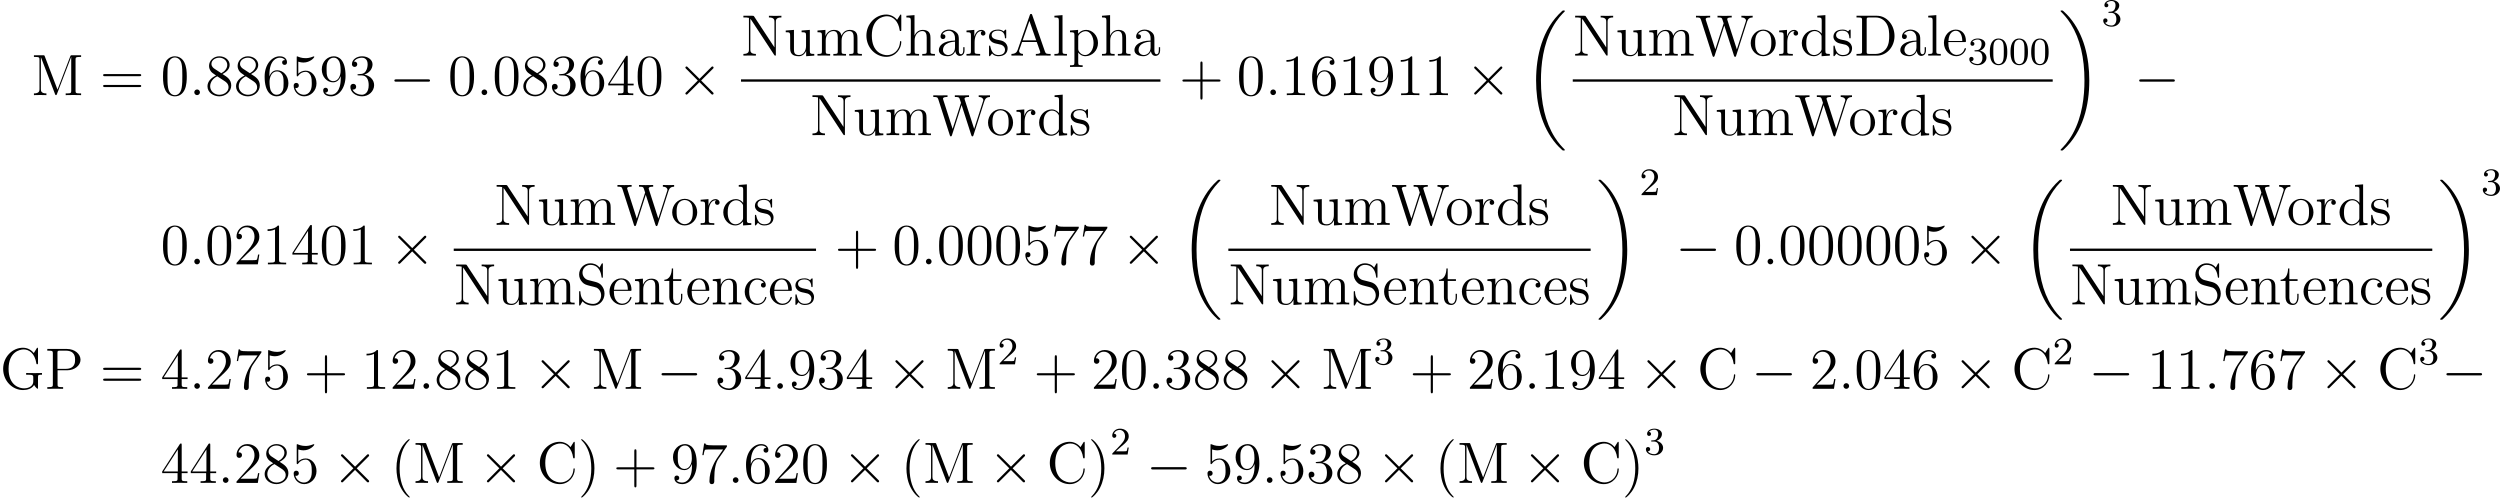
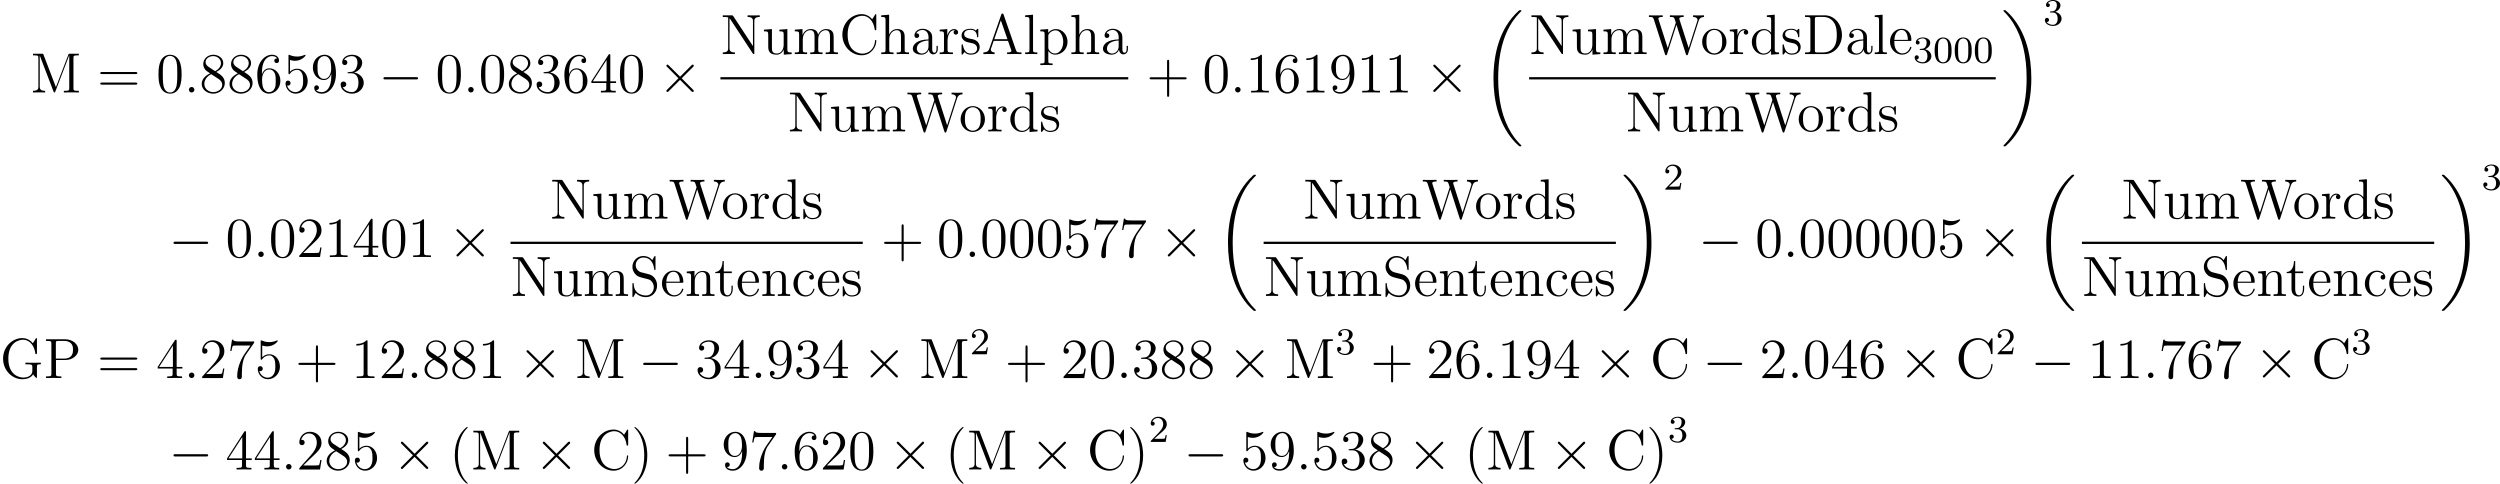
- <svg xmlns="http://www.w3.org/2000/svg" xmlns:xlink="http://www.w3.org/1999/xlink" version="1.1" width="578.566pt" height="115.148pt" viewBox="-.239 -.282 578.566 115.148">
+ <svg xmlns="http://www.w3.org/2000/svg" xmlns:xlink="http://www.w3.org/1999/xlink" version="1.1" width="595.077pt" height="115.148pt" viewBox="-.239 -.282 595.077 115.148">
  <defs>
    <path id="g3-48" d="M3.897-2.542C3.897-3.395 3.81-3.913 3.547-4.423C3.196-5.125 2.55-5.3 2.112-5.3C1.108-5.3 .741-4.551 .63-4.328C.343-3.746 .327-2.957 .327-2.542C.327-2.016 .351-1.211 .733-.574C1.1 .016 1.69 .167 2.112 .167C2.495 .167 3.18 .048 3.579-.741C3.873-1.315 3.897-2.024 3.897-2.542ZM2.112-.056C1.841-.056 1.291-.183 1.124-1.02C1.036-1.474 1.036-2.224 1.036-2.638C1.036-3.188 1.036-3.746 1.124-4.184C1.291-4.997 1.913-5.077 2.112-5.077C2.383-5.077 2.933-4.941 3.092-4.216C3.188-3.778 3.188-3.18 3.188-2.638C3.188-2.168 3.188-1.451 3.092-1.004C2.925-.167 2.375-.056 2.112-.056Z" />
    <path id="g3-50" d="M2.248-1.626C2.375-1.745 2.71-2.008 2.837-2.12C3.332-2.574 3.802-3.013 3.802-3.738C3.802-4.686 3.005-5.3 2.008-5.3C1.052-5.3 .422-4.575 .422-3.866C.422-3.475 .733-3.419 .845-3.419C1.012-3.419 1.259-3.539 1.259-3.842C1.259-4.256 .861-4.256 .765-4.256C.996-4.838 1.53-5.037 1.921-5.037C2.662-5.037 3.045-4.407 3.045-3.738C3.045-2.909 2.463-2.303 1.522-1.339L.518-.303C.422-.215 .422-.199 .422 0H3.571L3.802-1.427H3.555C3.531-1.267 3.467-.869 3.371-.717C3.324-.654 2.718-.654 2.59-.654H1.172L2.248-1.626Z" />
    <path id="g3-51" d="M2.016-2.662C2.646-2.662 3.045-2.2 3.045-1.363C3.045-.367 2.479-.072 2.056-.072C1.618-.072 1.02-.231 .741-.654C1.028-.654 1.227-.837 1.227-1.1C1.227-1.355 1.044-1.538 .789-1.538C.574-1.538 .351-1.403 .351-1.084C.351-.327 1.164 .167 2.072 .167C3.132 .167 3.873-.566 3.873-1.363C3.873-2.024 3.347-2.63 2.534-2.805C3.164-3.029 3.634-3.571 3.634-4.208S2.917-5.3 2.088-5.3C1.235-5.3 .59-4.838 .59-4.232C.59-3.937 .789-3.81 .996-3.81C1.243-3.81 1.403-3.985 1.403-4.216C1.403-4.511 1.148-4.623 .972-4.631C1.307-5.069 1.921-5.093 2.064-5.093C2.271-5.093 2.877-5.029 2.877-4.208C2.877-3.65 2.646-3.316 2.534-3.188C2.295-2.941 2.112-2.925 1.626-2.893C1.474-2.885 1.411-2.877 1.411-2.774C1.411-2.662 1.482-2.662 1.618-2.662H2.016Z" />
    <path id="g4-40" d="M3.885 2.905C3.885 2.869 3.885 2.845 3.682 2.642C2.487 1.435 1.817-.538 1.817-2.977C1.817-5.296 2.379-7.293 3.766-8.703C3.885-8.811 3.885-8.835 3.885-8.871C3.885-8.942 3.826-8.966 3.778-8.966C3.622-8.966 2.642-8.106 2.056-6.934C1.447-5.727 1.172-4.447 1.172-2.977C1.172-1.913 1.339-.49 1.961 .789C2.666 2.224 3.646 3.001 3.778 3.001C3.826 3.001 3.885 2.977 3.885 2.905Z" />
    <path id="g4-41" d="M3.371-2.977C3.371-3.885 3.252-5.368 2.582-6.755C1.877-8.189 .897-8.966 .765-8.966C.717-8.966 .658-8.942 .658-8.871C.658-8.835 .658-8.811 .861-8.608C2.056-7.4 2.726-5.428 2.726-2.989C2.726-.669 2.164 1.327 .777 2.738C.658 2.845 .658 2.869 .658 2.905C.658 2.977 .717 3.001 .765 3.001C.921 3.001 1.901 2.14 2.487 .968C3.096-.251 3.371-1.542 3.371-2.977Z" />
    <path id="g4-43" d="M4.77-2.762H8.07C8.237-2.762 8.452-2.762 8.452-2.977C8.452-3.204 8.249-3.204 8.07-3.204H4.77V-6.504C4.77-6.671 4.77-6.886 4.555-6.886C4.328-6.886 4.328-6.683 4.328-6.504V-3.204H1.028C.861-3.204 .646-3.204 .646-2.989C.646-2.762 .849-2.762 1.028-2.762H4.328V.538C4.328 .705 4.328 .921 4.543 .921C4.77 .921 4.77 .717 4.77 .538V-2.762Z" />
    <path id="g4-48" d="M5.356-3.826C5.356-4.818 5.296-5.786 4.866-6.695C4.376-7.687 3.515-7.95 2.929-7.95C2.236-7.95 1.387-7.603 .944-6.611C.61-5.858 .49-5.117 .49-3.826C.49-2.666 .574-1.793 1.004-.944C1.47-.036 2.295 .251 2.917 .251C3.957 .251 4.555-.371 4.902-1.064C5.332-1.961 5.356-3.132 5.356-3.826ZM2.917 .012C2.534 .012 1.757-.203 1.53-1.506C1.399-2.224 1.399-3.132 1.399-3.969C1.399-4.949 1.399-5.834 1.59-6.539C1.793-7.34 2.403-7.711 2.917-7.711C3.371-7.711 4.065-7.436 4.292-6.408C4.447-5.727 4.447-4.782 4.447-3.969C4.447-3.168 4.447-2.26 4.316-1.53C4.089-.215 3.335 .012 2.917 .012Z" />
    <path id="g4-49" d="M3.443-7.663C3.443-7.938 3.443-7.95 3.204-7.95C2.917-7.627 2.319-7.185 1.088-7.185V-6.838C1.363-6.838 1.961-6.838 2.618-7.149V-.921C2.618-.49 2.582-.347 1.53-.347H1.16V0C1.482-.024 2.642-.024 3.037-.024S4.579-.024 4.902 0V-.347H4.531C3.479-.347 3.443-.49 3.443-.921V-7.663Z" />
    <path id="g4-50" d="M5.26-2.008H4.997C4.961-1.805 4.866-1.148 4.746-.956C4.663-.849 3.981-.849 3.622-.849H1.411C1.733-1.124 2.463-1.889 2.774-2.176C4.591-3.85 5.26-4.471 5.26-5.655C5.26-7.03 4.172-7.95 2.786-7.95S.586-6.767 .586-5.738C.586-5.129 1.112-5.129 1.148-5.129C1.399-5.129 1.71-5.308 1.71-5.691C1.71-6.025 1.482-6.253 1.148-6.253C1.04-6.253 1.016-6.253 .98-6.241C1.207-7.054 1.853-7.603 2.63-7.603C3.646-7.603 4.268-6.755 4.268-5.655C4.268-4.639 3.682-3.754 3.001-2.989L.586-.287V0H4.949L5.26-2.008Z" />
    <path id="g4-51" d="M2.2-4.292C1.997-4.28 1.949-4.268 1.949-4.16C1.949-4.041 2.008-4.041 2.224-4.041H2.774C3.79-4.041 4.244-3.204 4.244-2.056C4.244-.49 3.431-.072 2.845-.072C2.271-.072 1.291-.347 .944-1.136C1.327-1.076 1.674-1.291 1.674-1.722C1.674-2.068 1.423-2.307 1.088-2.307C.801-2.307 .49-2.14 .49-1.686C.49-.622 1.554 .251 2.881 .251C4.304 .251 5.356-.837 5.356-2.044C5.356-3.144 4.471-4.005 3.324-4.208C4.364-4.507 5.033-5.38 5.033-6.312C5.033-7.257 4.053-7.95 2.893-7.95C1.698-7.95 .813-7.221 .813-6.348C.813-5.87 1.184-5.774 1.363-5.774C1.614-5.774 1.901-5.954 1.901-6.312C1.901-6.695 1.614-6.862 1.351-6.862C1.279-6.862 1.255-6.862 1.219-6.85C1.674-7.663 2.798-7.663 2.857-7.663C3.252-7.663 4.029-7.484 4.029-6.312C4.029-6.085 3.993-5.416 3.646-4.902C3.288-4.376 2.881-4.34 2.558-4.328L2.2-4.292Z" />
    <path id="g4-52" d="M4.316-7.783C4.316-8.01 4.316-8.07 4.148-8.07C4.053-8.07 4.017-8.07 3.921-7.926L.323-2.343V-1.997H3.467V-.909C3.467-.466 3.443-.347 2.57-.347H2.331V0C2.606-.024 3.551-.024 3.885-.024S5.177-.024 5.452 0V-.347H5.212C4.352-.347 4.316-.466 4.316-.909V-1.997H5.523V-2.343H4.316V-7.783ZM3.527-6.85V-2.343H.622L3.527-6.85Z" />
    <path id="g4-53" d="M1.53-6.85C2.044-6.683 2.463-6.671 2.594-6.671C3.945-6.671 4.806-7.663 4.806-7.831C4.806-7.878 4.782-7.938 4.71-7.938C4.686-7.938 4.663-7.938 4.555-7.89C3.885-7.603 3.312-7.568 3.001-7.568C2.212-7.568 1.65-7.807 1.423-7.902C1.339-7.938 1.315-7.938 1.303-7.938C1.207-7.938 1.207-7.867 1.207-7.675V-4.125C1.207-3.909 1.207-3.838 1.351-3.838C1.411-3.838 1.423-3.85 1.542-3.993C1.877-4.483 2.439-4.77 3.037-4.77C3.67-4.77 3.981-4.184 4.077-3.981C4.28-3.515 4.292-2.929 4.292-2.475S4.292-1.339 3.957-.801C3.694-.371 3.228-.072 2.702-.072C1.913-.072 1.136-.61 .921-1.482C.98-1.459 1.052-1.447 1.112-1.447C1.315-1.447 1.638-1.566 1.638-1.973C1.638-2.307 1.411-2.499 1.112-2.499C.897-2.499 .586-2.391 .586-1.925C.586-.909 1.399 .251 2.726 .251C4.077 .251 5.26-.885 5.26-2.403C5.26-3.826 4.304-5.009 3.049-5.009C2.367-5.009 1.841-4.71 1.53-4.376V-6.85Z" />
    <path id="g4-54" d="M1.47-4.16C1.47-7.185 2.941-7.663 3.587-7.663C4.017-7.663 4.447-7.532 4.674-7.173C4.531-7.173 4.077-7.173 4.077-6.683C4.077-6.42 4.256-6.193 4.567-6.193C4.866-6.193 5.069-6.372 5.069-6.719C5.069-7.34 4.615-7.95 3.575-7.95C2.068-7.95 .49-6.408 .49-3.778C.49-.49 1.925 .251 2.941 .251C4.244 .251 5.356-.885 5.356-2.439C5.356-4.029 4.244-5.093 3.049-5.093C1.985-5.093 1.59-4.172 1.47-3.838V-4.16ZM2.941-.072C2.188-.072 1.829-.741 1.722-.992C1.614-1.303 1.494-1.889 1.494-2.726C1.494-3.67 1.925-4.854 3.001-4.854C3.658-4.854 4.005-4.411 4.184-4.005C4.376-3.563 4.376-2.965 4.376-2.451C4.376-1.841 4.376-1.303 4.148-.849C3.85-.275 3.419-.072 2.941-.072Z" />
    <path id="g4-55" d="M5.679-7.424V-7.699H2.798C1.351-7.699 1.327-7.855 1.279-8.082H1.016L.646-5.691H.909C.944-5.906 1.052-6.647 1.207-6.779C1.303-6.85 2.2-6.85 2.367-6.85H4.902L3.634-5.033C3.312-4.567 2.104-2.606 2.104-.359C2.104-.227 2.104 .251 2.594 .251C3.096 .251 3.096-.215 3.096-.371V-.968C3.096-2.75 3.383-4.136 3.945-4.937L5.679-7.424Z" />
    <path id="g4-56" d="M3.563-4.316C4.16-4.639 5.033-5.189 5.033-6.193C5.033-7.233 4.029-7.95 2.929-7.95C1.745-7.95 .813-7.077 .813-5.99C.813-5.583 .933-5.177 1.267-4.77C1.399-4.615 1.411-4.603 2.248-4.017C1.088-3.479 .49-2.678 .49-1.805C.49-.538 1.698 .251 2.917 .251C4.244 .251 5.356-.729 5.356-1.985C5.356-3.204 4.495-3.742 3.563-4.316ZM1.937-5.392C1.781-5.499 1.303-5.81 1.303-6.396C1.303-7.173 2.116-7.663 2.917-7.663C3.778-7.663 4.543-7.042 4.543-6.181C4.543-5.452 4.017-4.866 3.324-4.483L1.937-5.392ZM2.499-3.85L3.945-2.905C4.256-2.702 4.806-2.331 4.806-1.602C4.806-.693 3.885-.072 2.929-.072C1.913-.072 1.04-.813 1.04-1.805C1.04-2.738 1.722-3.491 2.499-3.85Z" />
    <path id="g4-57" d="M4.376-3.479C4.376-.658 3.12-.072 2.403-.072C2.116-.072 1.482-.108 1.184-.526H1.255C1.339-.502 1.769-.574 1.769-1.016C1.769-1.279 1.59-1.506 1.279-1.506S.777-1.303 .777-.992C.777-.251 1.375 .251 2.415 .251C3.909 .251 5.356-1.339 5.356-3.933C5.356-7.149 4.017-7.95 2.965-7.95C1.65-7.95 .49-6.85 .49-5.272S1.602-2.618 2.798-2.618C3.682-2.618 4.136-3.264 4.376-3.873V-3.479ZM2.845-2.857C2.092-2.857 1.769-3.467 1.662-3.694C1.47-4.148 1.47-4.722 1.47-5.26C1.47-5.93 1.47-6.504 1.781-6.994C1.997-7.317 2.319-7.663 2.965-7.663C3.646-7.663 3.993-7.066 4.113-6.791C4.352-6.205 4.352-5.189 4.352-5.009C4.352-4.005 3.897-2.857 2.845-2.857Z" />
    <path id="g4-61" d="M8.07-3.873C8.237-3.873 8.452-3.873 8.452-4.089C8.452-4.316 8.249-4.316 8.07-4.316H1.028C.861-4.316 .646-4.316 .646-4.101C.646-3.873 .849-3.873 1.028-3.873H8.07ZM8.07-1.65C8.237-1.65 8.452-1.65 8.452-1.865C8.452-2.092 8.249-2.092 8.07-2.092H1.028C.861-2.092 .646-2.092 .646-1.877C.646-1.65 .849-1.65 1.028-1.65H8.07Z" />
    <path id="g4-65" d="M4.627-8.321C4.579-8.464 4.555-8.536 4.388-8.536S4.196-8.5 4.136-8.309L1.638-1.16C1.47-.669 1.136-.359 .371-.347V0C1.1-.024 1.124-.024 1.518-.024C1.853-.024 2.427-.024 2.738 0V-.347C2.236-.359 1.937-.61 1.937-.944C1.937-1.016 1.937-1.04 1.997-1.196L2.546-2.786H5.559L6.217-.909C6.276-.765 6.276-.741 6.276-.705C6.276-.347 5.667-.347 5.368-.347V0C5.643-.024 6.587-.024 6.922-.024S8.118-.024 8.393 0V-.347C7.615-.347 7.4-.347 7.233-.837L4.627-8.321ZM4.053-7.113L5.44-3.132H2.666L4.053-7.113Z" />
    <path id="g4-67" d="M7.795-8.141C7.795-8.357 7.795-8.416 7.675-8.416C7.603-8.416 7.592-8.393 7.52-8.273L6.934-7.329C6.396-7.998 5.583-8.416 4.722-8.416C2.534-8.416 .646-6.528 .646-4.089C.646-1.614 2.558 .251 4.722 .251C6.683 .251 7.795-1.459 7.795-2.774C7.795-2.905 7.795-2.977 7.663-2.977C7.544-2.977 7.532-2.917 7.532-2.833C7.424-.933 6.037-.096 4.878-.096C4.041-.096 1.757-.598 1.757-4.089C1.757-7.544 4.005-8.07 4.866-8.07C6.121-8.07 7.221-7.006 7.46-5.212C7.484-5.069 7.484-5.033 7.627-5.033C7.795-5.033 7.795-5.069 7.795-5.308V-8.141Z" />
    <path id="g4-68" d="M.502-8.165V-7.819H.741C1.602-7.819 1.638-7.699 1.638-7.257V-.909C1.638-.466 1.602-.347 .741-.347H.502V0H4.686C6.683 0 8.285-1.793 8.285-4.005C8.285-6.312 6.671-8.165 4.686-8.165H.502ZM3.132-.347C2.606-.347 2.582-.43 2.582-.825V-7.34C2.582-7.735 2.606-7.819 3.132-7.819H4.388C5.38-7.819 6.169-7.34 6.659-6.551C7.197-5.703 7.197-4.495 7.197-4.017C7.197-3.347 7.185-2.224 6.504-1.339C6.109-.837 5.392-.347 4.388-.347H3.132Z" />
    <path id="g4-71" d="M7.783-2.367C7.783-2.833 7.831-2.893 8.596-2.893V-3.24C8.285-3.216 7.46-3.216 7.101-3.216C6.719-3.216 5.679-3.216 5.356-3.24V-2.893H5.727C6.779-2.893 6.814-2.75 6.814-2.319V-1.554C6.814-.191 5.248-.096 4.937-.096C3.993-.096 1.757-.669 1.757-4.089C1.757-7.544 4.017-8.07 4.854-8.07C5.894-8.07 7.137-7.317 7.448-5.2C7.472-5.069 7.472-5.033 7.615-5.033C7.783-5.033 7.783-5.069 7.783-5.308V-8.141C7.783-8.357 7.783-8.416 7.663-8.416C7.592-8.416 7.58-8.393 7.508-8.273L6.922-7.329C6.575-7.759 5.846-8.416 4.71-8.416C2.546-8.416 .646-6.539 .646-4.089C.646-1.614 2.546 .251 4.722 .251C5.571 .251 6.539-.024 6.982-.789C7.197-.406 7.592-.012 7.687-.012S7.783-.084 7.783-.275V-2.367Z" />
    <path id="g4-77" d="M2.75-7.938C2.666-8.165 2.654-8.165 2.379-8.165H.526V-7.819H.765C1.626-7.819 1.662-7.699 1.662-7.257V-1.231C1.662-.909 1.662-.347 .526-.347V0C.837-.024 1.47-.024 1.805-.024S2.774-.024 3.084 0V-.347C1.949-.347 1.949-.909 1.949-1.231V-7.759H1.961L4.842-.227C4.89-.096 4.926 0 5.045 0C5.153 0 5.177-.06 5.248-.239L8.153-7.819H8.165V-.909C8.165-.466 8.13-.347 7.269-.347H7.03V0C7.305-.024 8.261-.024 8.608-.024S9.911-.024 10.186 0V-.347H9.947C9.086-.347 9.05-.466 9.05-.909V-7.257C9.05-7.699 9.086-7.819 9.947-7.819H10.186V-8.165H8.333C8.07-8.165 8.058-8.153 7.962-7.926L5.356-1.124L2.75-7.938Z" />
    <path id="g4-78" d="M2.702-7.998C2.594-8.153 2.582-8.165 2.319-8.165H.49V-7.819C1.004-7.819 1.303-7.819 1.626-7.735V-1.255C1.626-.909 1.626-.347 .49-.347V0C.801-.024 1.435-.024 1.769-.024S2.738-.024 3.049 0V-.347C1.913-.347 1.913-.909 1.913-1.255V-7.544C2.008-7.448 2.008-7.424 2.116-7.281L6.779-.179C6.898-.012 6.91 0 6.994 0C7.101 0 7.125-.048 7.137-.072V-6.91C7.137-7.257 7.137-7.819 8.273-7.819V-8.165C7.962-8.141 7.329-8.141 6.994-8.141S6.025-8.141 5.715-8.165V-7.819C6.85-7.819 6.85-7.257 6.85-6.91V-1.686L2.702-7.998Z" />
    <path id="g4-80" d="M2.606-3.802H4.627C6.025-3.802 7.305-4.746 7.305-5.954C7.305-7.113 6.145-8.165 4.531-8.165H.502V-7.819H.741C1.602-7.819 1.638-7.699 1.638-7.257V-.909C1.638-.466 1.602-.347 .741-.347H.502V0C.789-.024 1.769-.024 2.116-.024C2.475-.024 3.455-.024 3.742 0V-.347H3.503C2.642-.347 2.606-.466 2.606-.909V-3.802ZM2.582-4.089V-7.34C2.582-7.735 2.606-7.819 3.132-7.819H4.256C6.193-7.819 6.193-6.468 6.193-5.954C6.193-5.452 6.193-4.089 4.244-4.089H2.582Z" />
    <path id="g4-83" d="M2.487-4.985C1.877-5.141 1.339-5.738 1.339-6.504C1.339-7.34 2.008-8.094 2.941-8.094C4.902-8.094 5.165-6.157 5.236-5.643C5.26-5.499 5.26-5.452 5.38-5.452C5.511-5.452 5.511-5.511 5.511-5.727V-8.141C5.511-8.357 5.511-8.416 5.392-8.416C5.356-8.416 5.308-8.416 5.224-8.261L4.83-7.532C4.256-8.273 3.467-8.416 2.941-8.416C1.614-8.416 .646-7.352 .646-6.133C.646-5.559 .849-5.033 1.291-4.555C1.71-4.089 2.128-3.981 2.977-3.766C3.395-3.67 4.053-3.503 4.22-3.431C4.782-3.156 5.153-2.511 5.153-1.841C5.153-.944 4.519-.096 3.527-.096C2.989-.096 2.248-.227 1.662-.741C.968-1.363 .921-2.224 .909-2.618C.897-2.714 .801-2.714 .777-2.714C.646-2.714 .646-2.654 .646-2.439V-.024C.646 .191 .646 .251 .765 .251C.837 .251 .849 .227 .933 .084C.98-.012 1.231-.454 1.327-.634C1.757-.155 2.511 .251 3.539 .251C4.878 .251 5.846-.885 5.846-2.2C5.846-2.929 5.571-3.467 5.248-3.862C4.806-4.4 4.268-4.531 3.802-4.651L2.487-4.985Z" />
    <path id="g4-87" d="M10.676-6.994C10.867-7.568 11.214-7.807 11.812-7.819V-8.165C11.298-8.141 11.274-8.141 10.748-8.141C10.437-8.141 9.791-8.141 9.504-8.165V-7.819C10.234-7.807 10.449-7.424 10.449-7.185C10.449-7.125 10.413-7.03 10.389-6.946L8.572-1.279L6.635-7.293C6.623-7.329 6.599-7.424 6.599-7.46C6.599-7.819 7.233-7.819 7.52-7.819V-8.165C7.233-8.141 6.348-8.141 6.001-8.141S4.926-8.141 4.615-8.165V-7.819C5.248-7.819 5.416-7.783 5.547-7.568C5.631-7.412 5.715-7.042 5.87-6.611L4.16-1.279L2.248-7.233C2.188-7.4 2.188-7.424 2.188-7.46C2.188-7.819 2.798-7.819 3.108-7.819V-8.165C2.833-8.141 1.925-8.141 1.59-8.141C1.243-8.141 .514-8.141 .203-8.165V-7.819C.849-7.819 1.076-7.819 1.219-7.364L3.587 .024C3.646 .203 3.694 .251 3.802 .251C3.897 .251 3.957 .215 4.017 .036L6.001-6.169L7.998 .036C8.058 .215 8.118 .251 8.213 .251C8.321 .251 8.369 .203 8.428 .024L10.676-6.994Z" />
    <path id="g4-97" d="M4.615-3.192C4.615-3.838 4.615-4.316 4.089-4.782C3.67-5.165 3.132-5.332 2.606-5.332C1.626-5.332 .873-4.686 .873-3.909C.873-3.563 1.1-3.395 1.375-3.395C1.662-3.395 1.865-3.599 1.865-3.885C1.865-4.376 1.435-4.376 1.255-4.376C1.53-4.878 2.104-5.093 2.582-5.093C3.132-5.093 3.838-4.639 3.838-3.563V-3.084C1.435-3.049 .526-2.044 .526-1.124C.526-.179 1.626 .12 2.355 .12C3.144 .12 3.682-.359 3.909-.933C3.957-.371 4.328 .06 4.842 .06C5.093 .06 5.786-.108 5.786-1.064V-1.733H5.523V-1.064C5.523-.383 5.236-.287 5.069-.287C4.615-.287 4.615-.921 4.615-1.1V-3.192ZM3.838-1.686C3.838-.514 2.965-.12 2.451-.12C1.865-.12 1.375-.55 1.375-1.124C1.375-2.702 3.407-2.845 3.838-2.869V-1.686Z" />
    <path id="g4-99" d="M4.328-4.423C4.184-4.423 3.742-4.423 3.742-3.933C3.742-3.646 3.945-3.443 4.232-3.443C4.507-3.443 4.734-3.61 4.734-3.957C4.734-4.758 3.897-5.332 2.929-5.332C1.53-5.332 .418-4.089 .418-2.582C.418-1.052 1.566 .12 2.917 .12C4.495 .12 4.854-1.315 4.854-1.423S4.77-1.53 4.734-1.53C4.627-1.53 4.615-1.494 4.579-1.351C4.316-.502 3.67-.143 3.025-.143C2.295-.143 1.327-.777 1.327-2.594C1.327-4.579 2.343-5.069 2.941-5.069C3.395-5.069 4.053-4.89 4.328-4.423Z" />
    <path id="g4-100" d="M3.587-8.165V-7.819C4.4-7.819 4.495-7.735 4.495-7.149V-4.507C4.244-4.854 3.73-5.272 3.001-5.272C1.614-5.272 .418-4.101 .418-2.57C.418-1.052 1.554 .12 2.869 .12C3.778 .12 4.304-.478 4.471-.705V.12L6.157 0V-.347C5.344-.347 5.248-.43 5.248-1.016V-8.297L3.587-8.165ZM4.471-1.399C4.471-1.184 4.471-1.148 4.304-.885C4.017-.466 3.527-.12 2.929-.12C2.618-.12 1.327-.239 1.327-2.558C1.327-3.419 1.47-3.897 1.733-4.292C1.973-4.663 2.451-5.033 3.049-5.033C3.79-5.033 4.208-4.495 4.328-4.304C4.471-4.101 4.471-4.077 4.471-3.862V-1.399Z" />
    <path id="g4-101" d="M4.579-2.774C4.842-2.774 4.866-2.774 4.866-3.001C4.866-4.208 4.22-5.332 2.774-5.332C1.411-5.332 .359-4.101 .359-2.618C.359-1.04 1.578 .12 2.905 .12C4.328 .12 4.866-1.172 4.866-1.423C4.866-1.494 4.806-1.542 4.734-1.542C4.639-1.542 4.615-1.482 4.591-1.423C4.28-.418 3.479-.143 2.977-.143S1.267-.478 1.267-2.546V-2.774H4.579ZM1.279-3.001C1.375-4.878 2.427-5.093 2.762-5.093C4.041-5.093 4.113-3.407 4.125-3.001H1.279Z" />
    <path id="g4-104" d="M5.32-2.905C5.32-4.017 5.32-4.352 5.045-4.734C4.698-5.2 4.136-5.272 3.73-5.272C2.702-5.272 2.224-4.495 2.056-4.125H2.044V-8.297L.383-8.165V-7.819C1.196-7.819 1.291-7.735 1.291-7.149V-.885C1.291-.347 1.16-.347 .383-.347V0C.693-.024 1.339-.024 1.674-.024C2.02-.024 2.666-.024 2.977 0V-.347C2.212-.347 2.068-.347 2.068-.885V-3.108C2.068-4.364 2.893-5.033 3.634-5.033S4.543-4.423 4.543-3.694V-.885C4.543-.347 4.411-.347 3.634-.347V0C3.945-.024 4.591-.024 4.926-.024C5.272-.024 5.918-.024 6.229 0V-.347C5.631-.347 5.332-.347 5.32-.705V-2.905Z" />
    <path id="g4-108" d="M2.056-8.297L.395-8.165V-7.819C1.207-7.819 1.303-7.735 1.303-7.149V-.885C1.303-.347 1.172-.347 .395-.347V0C.729-.024 1.315-.024 1.674-.024S2.63-.024 2.965 0V-.347C2.2-.347 2.056-.347 2.056-.885V-8.297Z" />
    <path id="g4-109" d="M8.572-2.905C8.572-4.017 8.572-4.352 8.297-4.734C7.95-5.2 7.388-5.272 6.982-5.272C5.99-5.272 5.487-4.555 5.296-4.089C5.129-5.009 4.483-5.272 3.73-5.272C2.57-5.272 2.116-4.28 2.02-4.041H2.008V-5.272L.383-5.141V-4.794C1.196-4.794 1.291-4.71 1.291-4.125V-.885C1.291-.347 1.16-.347 .383-.347V0C.693-.024 1.339-.024 1.674-.024C2.02-.024 2.666-.024 2.977 0V-.347C2.212-.347 2.068-.347 2.068-.885V-3.108C2.068-4.364 2.893-5.033 3.634-5.033S4.543-4.423 4.543-3.694V-.885C4.543-.347 4.411-.347 3.634-.347V0C3.945-.024 4.591-.024 4.926-.024C5.272-.024 5.918-.024 6.229 0V-.347C5.464-.347 5.32-.347 5.32-.885V-3.108C5.32-4.364 6.145-5.033 6.886-5.033S7.795-4.423 7.795-3.694V-.885C7.795-.347 7.663-.347 6.886-.347V0C7.197-.024 7.843-.024 8.177-.024C8.524-.024 9.17-.024 9.48 0V-.347C8.883-.347 8.584-.347 8.572-.705V-2.905Z" />
    <path id="g4-110" d="M5.32-2.905C5.32-4.017 5.32-4.352 5.045-4.734C4.698-5.2 4.136-5.272 3.73-5.272C2.57-5.272 2.116-4.28 2.02-4.041H2.008V-5.272L.383-5.141V-4.794C1.196-4.794 1.291-4.71 1.291-4.125V-.885C1.291-.347 1.16-.347 .383-.347V0C.693-.024 1.339-.024 1.674-.024C2.02-.024 2.666-.024 2.977 0V-.347C2.212-.347 2.068-.347 2.068-.885V-3.108C2.068-4.364 2.893-5.033 3.634-5.033S4.543-4.423 4.543-3.694V-.885C4.543-.347 4.411-.347 3.634-.347V0C3.945-.024 4.591-.024 4.926-.024C5.272-.024 5.918-.024 6.229 0V-.347C5.631-.347 5.332-.347 5.32-.705V-2.905Z" />
    <path id="g4-111" d="M5.487-2.558C5.487-4.101 4.316-5.332 2.929-5.332C1.494-5.332 .359-4.065 .359-2.558C.359-1.028 1.554 .12 2.917 .12C4.328 .12 5.487-1.052 5.487-2.558ZM2.929-.143C2.487-.143 1.949-.335 1.602-.921C1.279-1.459 1.267-2.164 1.267-2.666C1.267-3.12 1.267-3.85 1.638-4.388C1.973-4.902 2.499-5.093 2.917-5.093C3.383-5.093 3.885-4.878 4.208-4.411C4.579-3.862 4.579-3.108 4.579-2.666C4.579-2.248 4.579-1.506 4.268-.944C3.933-.371 3.383-.143 2.929-.143Z" />
    <path id="g4-112" d="M2.929 1.973C2.164 1.973 2.02 1.973 2.02 1.435V-.646C2.236-.347 2.726 .12 3.491 .12C4.866 .12 6.073-1.04 6.073-2.582C6.073-4.101 4.949-5.272 3.646-5.272C2.594-5.272 2.032-4.519 1.997-4.471V-5.272L.335-5.141V-4.794C1.172-4.794 1.243-4.71 1.243-4.184V1.435C1.243 1.973 1.112 1.973 .335 1.973V2.319C.646 2.295 1.291 2.295 1.626 2.295C1.973 2.295 2.618 2.295 2.929 2.319V1.973ZM2.02-3.814C2.02-4.041 2.02-4.053 2.152-4.244C2.511-4.782 3.096-5.009 3.551-5.009C4.447-5.009 5.165-3.921 5.165-2.582C5.165-1.16 4.352-.12 3.431-.12C3.061-.12 2.714-.275 2.475-.502C2.2-.777 2.02-1.016 2.02-1.351V-3.814Z" />
    <path id="g4-114" d="M1.997-2.786C1.997-3.945 2.475-5.033 3.395-5.033C3.491-5.033 3.515-5.033 3.563-5.021C3.467-4.973 3.276-4.902 3.276-4.579C3.276-4.232 3.551-4.101 3.742-4.101C3.981-4.101 4.22-4.256 4.22-4.579C4.22-4.937 3.897-5.272 3.383-5.272C2.367-5.272 2.02-4.172 1.949-3.945H1.937V-5.272L.335-5.141V-4.794C1.148-4.794 1.243-4.71 1.243-4.125V-.885C1.243-.347 1.112-.347 .335-.347V0C.669-.024 1.327-.024 1.686-.024C2.008-.024 2.857-.024 3.132 0V-.347H2.893C2.02-.347 1.997-.478 1.997-.909V-2.786Z" />
    <path id="g4-115" d="M3.921-5.057C3.921-5.272 3.921-5.332 3.802-5.332C3.706-5.332 3.479-5.069 3.395-4.961C3.025-5.26 2.654-5.332 2.271-5.332C.825-5.332 .395-4.543 .395-3.885C.395-3.754 .395-3.335 .849-2.917C1.231-2.582 1.638-2.499 2.188-2.391C2.845-2.26 3.001-2.224 3.3-1.985C3.515-1.805 3.67-1.542 3.67-1.207C3.67-.693 3.371-.12 2.319-.12C1.53-.12 .956-.574 .693-1.769C.646-1.985 .646-1.997 .634-2.008C.61-2.056 .562-2.056 .526-2.056C.395-2.056 .395-1.997 .395-1.781V-.155C.395 .06 .395 .12 .514 .12C.574 .12 .586 .108 .789-.143C.849-.227 .849-.251 1.028-.442C1.482 .12 2.128 .12 2.331 .12C3.587 .12 4.208-.574 4.208-1.518C4.208-2.164 3.814-2.546 3.706-2.654C3.276-3.025 2.953-3.096 2.164-3.24C1.805-3.312 .933-3.479 .933-4.196C.933-4.567 1.184-5.117 2.26-5.117C3.563-5.117 3.634-4.005 3.658-3.634C3.67-3.539 3.754-3.539 3.79-3.539C3.921-3.539 3.921-3.599 3.921-3.814V-5.057Z" />
    <path id="g4-116" d="M2.008-4.806H3.694V-5.153H2.008V-7.352H1.745C1.733-6.229 1.303-5.081 .215-5.045V-4.806H1.231V-1.482C1.231-.155 2.116 .12 2.75 .12C3.503 .12 3.897-.622 3.897-1.482V-2.164H3.634V-1.506C3.634-.646 3.288-.143 2.821-.143C2.008-.143 2.008-1.255 2.008-1.459V-4.806Z" />
    <path id="g4-117" d="M3.634-5.141V-4.794C4.447-4.794 4.543-4.71 4.543-4.125V-1.985C4.543-.968 4.005-.12 3.108-.12C2.128-.12 2.068-.681 2.068-1.315V-5.272L.383-5.141V-4.794C1.291-4.794 1.291-4.758 1.291-3.694V-1.901C1.291-1.16 1.291-.729 1.65-.335C1.937-.024 2.427 .12 3.037 .12C3.24 .12 3.622 .12 4.029-.227C4.376-.502 4.567-.956 4.567-.956V.12L6.229 0V-.347C5.416-.347 5.32-.43 5.32-1.016V-5.272L3.634-5.141Z" />
    <path id="g2-58" d="M2.2-.574C2.2-.921 1.913-1.16 1.626-1.16C1.279-1.16 1.04-.873 1.04-.586C1.04-.239 1.327 0 1.614 0C1.961 0 2.2-.287 2.2-.574Z" />
    <path id="g1-0" d="M7.878-2.75C8.082-2.75 8.297-2.75 8.297-2.989S8.082-3.228 7.878-3.228H1.411C1.207-3.228 .992-3.228 .992-2.989S1.207-2.75 1.411-2.75H7.878Z" />
    <path id="g1-2" d="M4.651-3.324L2.26-5.703C2.116-5.846 2.092-5.87 1.997-5.87C1.877-5.87 1.757-5.762 1.757-5.631C1.757-5.547 1.781-5.523 1.913-5.392L4.304-2.989L1.913-.586C1.781-.454 1.757-.43 1.757-.347C1.757-.215 1.877-.108 1.997-.108C2.092-.108 2.116-.132 2.26-.275L4.639-2.654L7.113-.179C7.137-.167 7.221-.108 7.293-.108C7.436-.108 7.532-.215 7.532-.347C7.532-.371 7.532-.418 7.496-.478C7.484-.502 5.583-2.379 4.985-2.989L7.173-5.177C7.233-5.248 7.412-5.404 7.472-5.475C7.484-5.499 7.532-5.547 7.532-5.631C7.532-5.762 7.436-5.87 7.293-5.87C7.197-5.87 7.149-5.822 7.018-5.691L4.651-3.324Z" />
    <path id="g0-18" d="M8.369 28.083C8.369 28.035 8.345 28.011 8.321 27.975C7.878 27.533 7.077 26.732 6.276 25.441C4.352 22.356 3.479 18.471 3.479 13.868C3.479 10.652 3.909 6.504 5.882 2.941C6.826 1.243 7.807 .263 8.333-.263C8.369-.299 8.369-.323 8.369-.359C8.369-.478 8.285-.478 8.118-.478S7.926-.478 7.747-.299C3.742 3.347 2.487 8.823 2.487 13.856C2.487 18.554 3.563 23.289 6.599 26.863C6.838 27.138 7.293 27.628 7.783 28.059C7.926 28.202 7.95 28.202 8.118 28.202S8.369 28.202 8.369 28.083Z" />
    <path id="g0-19" d="M6.3 13.868C6.3 9.17 5.224 4.435 2.188 .861C1.949 .586 1.494 .096 1.004-.335C.861-.478 .837-.478 .669-.478C.526-.478 .418-.478 .418-.359C.418-.311 .466-.263 .49-.239C.909 .191 1.71 .992 2.511 2.283C4.435 5.368 5.308 9.253 5.308 13.856C5.308 17.072 4.878 21.22 2.905 24.783C1.961 26.481 .968 27.473 .466 27.975C.442 28.011 .418 28.047 .418 28.083C.418 28.202 .526 28.202 .669 28.202C.837 28.202 .861 28.202 1.04 28.023C5.045 24.377 6.3 18.901 6.3 13.868Z" />
  </defs>
  <g id="page1" transform="matrix(1.13 0 0 1.13 -63.98604 -75.52419)">
    <use x="62.836" y="86.066" xlink:href="#g4-77" />
    <use x="76.884" y="86.066" xlink:href="#g4-61" />
    <use x="89.309" y="86.066" xlink:href="#g4-48" />
    <use x="95.162" y="86.066" xlink:href="#g2-58" />
    <use x="98.414" y="86.066" xlink:href="#g4-56" />
    <use x="104.267" y="86.066" xlink:href="#g4-56" />
    <use x="110.12" y="86.066" xlink:href="#g4-54" />
    <use x="115.973" y="86.066" xlink:href="#g4-53" />
    <use x="121.826" y="86.066" xlink:href="#g4-57" />
    <use x="127.679" y="86.066" xlink:href="#g4-51" />
    <use x="136.188" y="86.066" xlink:href="#g1-0" />
    <use x="148.143" y="86.066" xlink:href="#g4-48" />
    <use x="153.996" y="86.066" xlink:href="#g2-58" />
    <use x="157.248" y="86.066" xlink:href="#g4-48" />
    <use x="163.101" y="86.066" xlink:href="#g4-56" />
    <use x="168.954" y="86.066" xlink:href="#g4-51" />
    <use x="174.807" y="86.066" xlink:href="#g4-54" />
    <use x="180.66" y="86.066" xlink:href="#g4-52" />
    <use x="186.513" y="86.066" xlink:href="#g4-48" />
    <use x="195.023" y="86.066" xlink:href="#g1-2" />
    <use x="208.173" y="77.979" xlink:href="#g4-78" />
    <use x="216.949" y="77.979" xlink:href="#g4-117" />
    <use x="223.452" y="77.979" xlink:href="#g4-109" />
    <use x="233.207" y="77.979" xlink:href="#g4-67" />
    <use x="241.661" y="77.979" xlink:href="#g4-104" />
    <use x="248.165" y="77.979" xlink:href="#g4-97" />
    <use x="254.018" y="77.979" xlink:href="#g4-114" />
    <use x="258.57" y="77.979" xlink:href="#g4-115" />
    <use x="263.187" y="77.979" xlink:href="#g4-65" />
    <use x="271.963" y="77.979" xlink:href="#g4-108" />
    <use x="275.214" y="77.979" xlink:href="#g4-112" />
    <use x="281.718" y="77.979" xlink:href="#g4-104" />
    <use x="288.221" y="77.979" xlink:href="#g4-97" />
    <rect x="208.173" y="82.838" height=".478" width="85.901" />
    <use x="222.318" y="94.267" xlink:href="#g4-78" />
    <use x="231.093" y="94.267" xlink:href="#g4-117" />
    <use x="237.597" y="94.267" xlink:href="#g4-109" />
    <use x="247.352" y="94.267" xlink:href="#g4-87" />
    <use x="258.403" y="94.267" xlink:href="#g4-111" />
    <use x="264.256" y="94.267" xlink:href="#g4-114" />
    <use x="268.809" y="94.267" xlink:href="#g4-100" />
    <use x="275.312" y="94.267" xlink:href="#g4-115" />
    <use x="297.926" y="86.066" xlink:href="#g4-43" />
    <use x="309.687" y="86.066" xlink:href="#g4-48" />
    <use x="315.54" y="86.066" xlink:href="#g2-58" />
    <use x="318.792" y="86.066" xlink:href="#g4-49" />
    <use x="324.645" y="86.066" xlink:href="#g4-54" />
    <use x="330.498" y="86.066" xlink:href="#g4-49" />
    <use x="336.351" y="86.066" xlink:href="#g4-57" />
    <use x="342.204" y="86.066" xlink:href="#g4-49" />
    <use x="348.057" y="86.066" xlink:href="#g4-49" />
    <use x="356.567" y="86.066" xlink:href="#g1-2" />
    <use x="368.522" y="69.209" xlink:href="#g0-18" />
    <use x="378.518" y="77.979" xlink:href="#g4-78" />
    <use x="387.293" y="77.979" xlink:href="#g4-117" />
    <use x="393.796" y="77.979" xlink:href="#g4-109" />
    <use x="403.551" y="77.979" xlink:href="#g4-87" />
    <use x="414.603" y="77.979" xlink:href="#g4-111" />
    <use x="420.456" y="77.979" xlink:href="#g4-114" />
    <use x="425.008" y="77.979" xlink:href="#g4-100" />
    <use x="431.512" y="77.979" xlink:href="#g4-115" />
    <use x="436.129" y="77.979" xlink:href="#g4-68" />
    <use x="445.069" y="77.979" xlink:href="#g4-97" />
    <use x="450.922" y="77.979" xlink:href="#g4-108" />
    <use x="454.174" y="77.979" xlink:href="#g4-101" />
    <use x="459.376" y="79.772" xlink:href="#g3-51" />
    <use x="463.61" y="79.772" xlink:href="#g3-48" />
    <use x="467.845" y="79.772" xlink:href="#g3-48" />
    <use x="472.079" y="79.772" xlink:href="#g3-48" />
    <rect x="378.518" y="82.838" height=".478" width="98.293" />
    <use x="398.859" y="94.267" xlink:href="#g4-78" />
    <use x="407.634" y="94.267" xlink:href="#g4-117" />
    <use x="414.137" y="94.267" xlink:href="#g4-109" />
    <use x="423.892" y="94.267" xlink:href="#g4-87" />
    <use x="434.944" y="94.267" xlink:href="#g4-111" />
    <use x="440.797" y="94.267" xlink:href="#g4-114" />
    <use x="445.349" y="94.267" xlink:href="#g4-100" />
    <use x="451.853" y="94.267" xlink:href="#g4-115" />
    <use x="478.007" y="69.209" xlink:href="#g0-19" />
    <use x="486.807" y="71.886" xlink:href="#g3-51" />
-     <use x="493.532" y="86.066" xlink:href="#g1-0" />
-     <use x="89.309" y="120.725" xlink:href="#g4-48" />
-     <use x="95.162" y="120.725" xlink:href="#g2-58" />
-     <use x="98.414" y="120.725" xlink:href="#g4-48" />
-     <use x="104.267" y="120.725" xlink:href="#g4-50" />
-     <use x="110.12" y="120.725" xlink:href="#g4-49" />
-     <use x="115.973" y="120.725" xlink:href="#g4-52" />
-     <use x="121.826" y="120.725" xlink:href="#g4-48" />
-     <use x="127.679" y="120.725" xlink:href="#g4-49" />
-     <use x="136.188" y="120.725" xlink:href="#g1-2" />
-     <use x="157.633" y="112.638" xlink:href="#g4-78" />
-     <use x="166.408" y="112.638" xlink:href="#g4-117" />
-     <use x="172.911" y="112.638" xlink:href="#g4-109" />
-     <use x="182.666" y="112.638" xlink:href="#g4-87" />
-     <use x="193.718" y="112.638" xlink:href="#g4-111" />
-     <use x="199.571" y="112.638" xlink:href="#g4-114" />
-     <use x="204.123" y="112.638" xlink:href="#g4-100" />
-     <use x="210.627" y="112.638" xlink:href="#g4-115" />
-     <rect x="149.339" y="117.498" height=".478" width="74.199" />
-     <use x="149.339" y="128.926" xlink:href="#g4-78" />
-     <use x="158.114" y="128.926" xlink:href="#g4-117" />
-     <use x="164.618" y="128.926" xlink:href="#g4-109" />
-     <use x="174.373" y="128.926" xlink:href="#g4-83" />
-     <use x="180.876" y="128.926" xlink:href="#g4-101" />
-     <use x="186.079" y="128.926" xlink:href="#g4-110" />
-     <use x="192.257" y="128.926" xlink:href="#g4-116" />
-     <use x="196.809" y="128.926" xlink:href="#g4-101" />
-     <use x="202.012" y="128.926" xlink:href="#g4-110" />
-     <use x="208.515" y="128.926" xlink:href="#g4-99" />
-     <use x="213.718" y="128.926" xlink:href="#g4-101" />
-     <use x="218.92" y="128.926" xlink:href="#g4-115" />
-     <use x="227.39" y="120.725" xlink:href="#g4-43" />
-     <use x="239.151" y="120.725" xlink:href="#g4-48" />
-     <use x="245.004" y="120.725" xlink:href="#g2-58" />
-     <use x="248.256" y="120.725" xlink:href="#g4-48" />
-     <use x="254.109" y="120.725" xlink:href="#g4-48" />
-     <use x="259.962" y="120.725" xlink:href="#g4-48" />
-     <use x="265.815" y="120.725" xlink:href="#g4-53" />
-     <use x="271.668" y="120.725" xlink:href="#g4-55" />
-     <use x="277.521" y="120.725" xlink:href="#g4-55" />
-     <use x="286.03" y="120.725" xlink:href="#g1-2" />
-     <use x="297.986" y="103.869" xlink:href="#g0-18" />
-     <use x="316.275" y="112.638" xlink:href="#g4-78" />
-     <use x="325.051" y="112.638" xlink:href="#g4-117" />
-     <use x="331.554" y="112.638" xlink:href="#g4-109" />
-     <use x="341.309" y="112.638" xlink:href="#g4-87" />
-     <use x="352.36" y="112.638" xlink:href="#g4-111" />
-     <use x="358.213" y="112.638" xlink:href="#g4-114" />
-     <use x="362.766" y="112.638" xlink:href="#g4-100" />
-     <use x="369.269" y="112.638" xlink:href="#g4-115" />
-     <rect x="307.981" y="117.498" height=".478" width="74.199" />
-     <use x="307.981" y="128.926" xlink:href="#g4-78" />
-     <use x="316.757" y="128.926" xlink:href="#g4-117" />
-     <use x="323.26" y="128.926" xlink:href="#g4-109" />
-     <use x="333.015" y="128.926" xlink:href="#g4-83" />
-     <use x="339.518" y="128.926" xlink:href="#g4-101" />
-     <use x="344.721" y="128.926" xlink:href="#g4-110" />
-     <use x="350.899" y="128.926" xlink:href="#g4-116" />
-     <use x="355.452" y="128.926" xlink:href="#g4-101" />
-     <use x="360.654" y="128.926" xlink:href="#g4-110" />
-     <use x="367.158" y="128.926" xlink:href="#g4-99" />
-     <use x="372.36" y="128.926" xlink:href="#g4-101" />
-     <use x="377.563" y="128.926" xlink:href="#g4-115" />
-     <use x="383.376" y="103.869" xlink:href="#g0-19" />
-     <use x="392.176" y="106.545" xlink:href="#g3-50" />
-     <use x="399.565" y="120.725" xlink:href="#g1-0" />
-     <use x="411.52" y="120.725" xlink:href="#g4-48" />
-     <use x="417.373" y="120.725" xlink:href="#g2-58" />
-     <use x="420.625" y="120.725" xlink:href="#g4-48" />
-     <use x="426.478" y="120.725" xlink:href="#g4-48" />
-     <use x="432.331" y="120.725" xlink:href="#g4-48" />
-     <use x="438.184" y="120.725" xlink:href="#g4-48" />
-     <use x="444.037" y="120.725" xlink:href="#g4-48" />
-     <use x="449.89" y="120.725" xlink:href="#g4-53" />
-     <use x="458.4" y="120.725" xlink:href="#g1-2" />
-     <use x="470.355" y="103.869" xlink:href="#g0-18" />
-     <use x="488.644" y="112.638" xlink:href="#g4-78" />
-     <use x="497.42" y="112.638" xlink:href="#g4-117" />
-     <use x="503.923" y="112.638" xlink:href="#g4-109" />
-     <use x="513.678" y="112.638" xlink:href="#g4-87" />
-     <use x="524.73" y="112.638" xlink:href="#g4-111" />
-     <use x="530.583" y="112.638" xlink:href="#g4-114" />
-     <use x="535.135" y="112.638" xlink:href="#g4-100" />
-     <use x="541.638" y="112.638" xlink:href="#g4-115" />
-     <rect x="480.351" y="117.498" height=".478" width="74.199" />
-     <use x="480.351" y="128.926" xlink:href="#g4-78" />
-     <use x="489.126" y="128.926" xlink:href="#g4-117" />
-     <use x="495.629" y="128.926" xlink:href="#g4-109" />
-     <use x="505.384" y="128.926" xlink:href="#g4-83" />
-     <use x="511.888" y="128.926" xlink:href="#g4-101" />
-     <use x="517.09" y="128.926" xlink:href="#g4-110" />
-     <use x="523.268" y="128.926" xlink:href="#g4-116" />
-     <use x="527.821" y="128.926" xlink:href="#g4-101" />
-     <use x="533.023" y="128.926" xlink:href="#g4-110" />
-     <use x="539.527" y="128.926" xlink:href="#g4-99" />
-     <use x="544.729" y="128.926" xlink:href="#g4-101" />
-     <use x="549.932" y="128.926" xlink:href="#g4-115" />
-     <use x="555.745" y="103.869" xlink:href="#g0-19" />
-     <use x="564.545" y="106.545" xlink:href="#g3-51" />
+     <use x="91.966" y="120.725" xlink:href="#g1-0" />
+     <use x="103.921" y="120.725" xlink:href="#g4-48" />
+     <use x="109.774" y="120.725" xlink:href="#g2-58" />
+     <use x="113.025" y="120.725" xlink:href="#g4-48" />
+     <use x="118.878" y="120.725" xlink:href="#g4-50" />
+     <use x="124.731" y="120.725" xlink:href="#g4-49" />
+     <use x="130.584" y="120.725" xlink:href="#g4-52" />
+     <use x="136.437" y="120.725" xlink:href="#g4-48" />
+     <use x="142.29" y="120.725" xlink:href="#g4-49" />
+     <use x="150.8" y="120.725" xlink:href="#g1-2" />
+     <use x="172.245" y="112.638" xlink:href="#g4-78" />
+     <use x="181.02" y="112.638" xlink:href="#g4-117" />
+     <use x="187.523" y="112.638" xlink:href="#g4-109" />
+     <use x="197.278" y="112.638" xlink:href="#g4-87" />
+     <use x="208.33" y="112.638" xlink:href="#g4-111" />
+     <use x="214.183" y="112.638" xlink:href="#g4-114" />
+     <use x="218.735" y="112.638" xlink:href="#g4-100" />
+     <use x="225.238" y="112.638" xlink:href="#g4-115" />
+     <rect x="163.951" y="117.498" height=".478" width="74.199" />
+     <use x="163.951" y="128.926" xlink:href="#g4-78" />
+     <use x="172.726" y="128.926" xlink:href="#g4-117" />
+     <use x="179.229" y="128.926" xlink:href="#g4-109" />
+     <use x="188.984" y="128.926" xlink:href="#g4-83" />
+     <use x="195.488" y="128.926" xlink:href="#g4-101" />
+     <use x="200.69" y="128.926" xlink:href="#g4-110" />
+     <use x="206.869" y="128.926" xlink:href="#g4-116" />
+     <use x="211.421" y="128.926" xlink:href="#g4-101" />
+     <use x="216.624" y="128.926" xlink:href="#g4-110" />
+     <use x="223.127" y="128.926" xlink:href="#g4-99" />
+     <use x="228.33" y="128.926" xlink:href="#g4-101" />
+     <use x="233.532" y="128.926" xlink:href="#g4-115" />
+     <use x="242.002" y="120.725" xlink:href="#g4-43" />
+     <use x="253.763" y="120.725" xlink:href="#g4-48" />
+     <use x="259.616" y="120.725" xlink:href="#g2-58" />
+     <use x="262.868" y="120.725" xlink:href="#g4-48" />
+     <use x="268.721" y="120.725" xlink:href="#g4-48" />
+     <use x="274.574" y="120.725" xlink:href="#g4-48" />
+     <use x="280.427" y="120.725" xlink:href="#g4-53" />
+     <use x="286.28" y="120.725" xlink:href="#g4-55" />
+     <use x="292.133" y="120.725" xlink:href="#g4-55" />
+     <use x="300.642" y="120.725" xlink:href="#g1-2" />
+     <use x="312.597" y="103.869" xlink:href="#g0-18" />
+     <use x="330.887" y="112.638" xlink:href="#g4-78" />
+     <use x="339.662" y="112.638" xlink:href="#g4-117" />
+     <use x="346.166" y="112.638" xlink:href="#g4-109" />
+     <use x="355.921" y="112.638" xlink:href="#g4-87" />
+     <use x="366.972" y="112.638" xlink:href="#g4-111" />
+     <use x="372.825" y="112.638" xlink:href="#g4-114" />
+     <use x="377.378" y="112.638" xlink:href="#g4-100" />
+     <use x="383.881" y="112.638" xlink:href="#g4-115" />
+     <rect x="322.593" y="117.498" height=".478" width="74.199" />
+     <use x="322.593" y="128.926" xlink:href="#g4-78" />
+     <use x="331.369" y="128.926" xlink:href="#g4-117" />
+     <use x="337.872" y="128.926" xlink:href="#g4-109" />
+     <use x="347.627" y="128.926" xlink:href="#g4-83" />
+     <use x="354.13" y="128.926" xlink:href="#g4-101" />
+     <use x="359.333" y="128.926" xlink:href="#g4-110" />
+     <use x="365.511" y="128.926" xlink:href="#g4-116" />
+     <use x="370.063" y="128.926" xlink:href="#g4-101" />
+     <use x="375.266" y="128.926" xlink:href="#g4-110" />
+     <use x="381.769" y="128.926" xlink:href="#g4-99" />
+     <use x="386.972" y="128.926" xlink:href="#g4-101" />
+     <use x="392.175" y="128.926" xlink:href="#g4-115" />
+     <use x="397.988" y="103.869" xlink:href="#g0-19" />
+     <use x="406.788" y="106.545" xlink:href="#g3-50" />
+     <use x="414.177" y="120.725" xlink:href="#g1-0" />
+     <use x="426.132" y="120.725" xlink:href="#g4-48" />
+     <use x="431.985" y="120.725" xlink:href="#g2-58" />
+     <use x="435.237" y="120.725" xlink:href="#g4-48" />
+     <use x="441.09" y="120.725" xlink:href="#g4-48" />
+     <use x="446.943" y="120.725" xlink:href="#g4-48" />
+     <use x="452.796" y="120.725" xlink:href="#g4-48" />
+     <use x="458.649" y="120.725" xlink:href="#g4-48" />
+     <use x="464.502" y="120.725" xlink:href="#g4-53" />
+     <use x="473.011" y="120.725" xlink:href="#g1-2" />
+     <use x="484.967" y="103.869" xlink:href="#g0-18" />
+     <use x="503.256" y="112.638" xlink:href="#g4-78" />
+     <use x="512.032" y="112.638" xlink:href="#g4-117" />
+     <use x="518.535" y="112.638" xlink:href="#g4-109" />
+     <use x="528.29" y="112.638" xlink:href="#g4-87" />
+     <use x="539.341" y="112.638" xlink:href="#g4-111" />
+     <use x="545.194" y="112.638" xlink:href="#g4-114" />
+     <use x="549.747" y="112.638" xlink:href="#g4-100" />
+     <use x="556.25" y="112.638" xlink:href="#g4-115" />
+     <rect x="494.962" y="117.498" height=".478" width="74.199" />
+     <use x="494.962" y="128.926" xlink:href="#g4-78" />
+     <use x="503.738" y="128.926" xlink:href="#g4-117" />
+     <use x="510.241" y="128.926" xlink:href="#g4-109" />
+     <use x="519.996" y="128.926" xlink:href="#g4-83" />
+     <use x="526.499" y="128.926" xlink:href="#g4-101" />
+     <use x="531.702" y="128.926" xlink:href="#g4-110" />
+     <use x="537.88" y="128.926" xlink:href="#g4-116" />
+     <use x="542.433" y="128.926" xlink:href="#g4-101" />
+     <use x="547.635" y="128.926" xlink:href="#g4-110" />
+     <use x="554.138" y="128.926" xlink:href="#g4-99" />
+     <use x="559.341" y="128.926" xlink:href="#g4-101" />
+     <use x="564.544" y="128.926" xlink:href="#g4-115" />
+     <use x="570.357" y="103.869" xlink:href="#g0-19" />
+     <use x="579.157" y="106.545" xlink:href="#g3-51" />
    <use x="56.413" y="146.219" xlink:href="#g4-71" />
    <use x="65.598" y="146.219" xlink:href="#g4-80" />
    <use x="76.884" y="146.219" xlink:href="#g4-61" />
    <use x="89.309" y="146.219" xlink:href="#g4-52" />
    <use x="95.162" y="146.219" xlink:href="#g2-58" />
    <use x="98.414" y="146.219" xlink:href="#g4-50" />
    <use x="104.267" y="146.219" xlink:href="#g4-55" />
    <use x="110.12" y="146.219" xlink:href="#g4-53" />
    <use x="118.629" y="146.219" xlink:href="#g4-43" />
    <use x="130.391" y="146.219" xlink:href="#g4-49" />
    <use x="136.244" y="146.219" xlink:href="#g4-50" />
    <use x="142.097" y="146.219" xlink:href="#g2-58" />
    <use x="145.348" y="146.219" xlink:href="#g4-56" />
    <use x="151.201" y="146.219" xlink:href="#g4-56" />
    <use x="157.054" y="146.219" xlink:href="#g4-49" />
    <use x="165.564" y="146.219" xlink:href="#g1-2" />
    <use x="177.519" y="146.219" xlink:href="#g4-77" />
    <use x="190.902" y="146.219" xlink:href="#g1-0" />
    <use x="202.857" y="146.219" xlink:href="#g4-51" />
    <use x="208.71" y="146.219" xlink:href="#g4-52" />
    <use x="214.563" y="146.219" xlink:href="#g2-58" />
    <use x="217.815" y="146.219" xlink:href="#g4-57" />
    <use x="223.668" y="146.219" xlink:href="#g4-51" />
    <use x="229.521" y="146.219" xlink:href="#g4-52" />
    <use x="238.03" y="146.219" xlink:href="#g1-2" />
    <use x="249.986" y="146.219" xlink:href="#g4-77" />
    <use x="260.712" y="141.204" xlink:href="#g3-50" />
    <use x="268.101" y="146.219" xlink:href="#g4-43" />
    <use x="279.862" y="146.219" xlink:href="#g4-50" />
    <use x="285.715" y="146.219" xlink:href="#g4-48" />
    <use x="291.568" y="146.219" xlink:href="#g2-58" />
    <use x="294.82" y="146.219" xlink:href="#g4-51" />
    <use x="300.673" y="146.219" xlink:href="#g4-56" />
    <use x="306.526" y="146.219" xlink:href="#g4-56" />
    <use x="315.036" y="146.219" xlink:href="#g1-2" />
    <use x="326.991" y="146.219" xlink:href="#g4-77" />
    <use x="337.717" y="141.204" xlink:href="#g3-51" />
    <use x="345.106" y="146.219" xlink:href="#g4-43" />
    <use x="356.867" y="146.219" xlink:href="#g4-50" />
    <use x="362.72" y="146.219" xlink:href="#g4-54" />
    <use x="368.573" y="146.219" xlink:href="#g2-58" />
    <use x="371.825" y="146.219" xlink:href="#g4-49" />
    <use x="377.678" y="146.219" xlink:href="#g4-57" />
    <use x="383.531" y="146.219" xlink:href="#g4-52" />
    <use x="392.041" y="146.219" xlink:href="#g1-2" />
    <use x="403.996" y="146.219" xlink:href="#g4-67" />
    <use x="415.107" y="146.219" xlink:href="#g1-0" />
    <use x="427.062" y="146.219" xlink:href="#g4-50" />
    <use x="432.915" y="146.219" xlink:href="#g2-58" />
    <use x="436.167" y="146.219" xlink:href="#g4-48" />
    <use x="442.02" y="146.219" xlink:href="#g4-52" />
    <use x="447.873" y="146.219" xlink:href="#g4-54" />
    <use x="456.382" y="146.219" xlink:href="#g1-2" />
    <use x="468.337" y="146.219" xlink:href="#g4-67" />
    <use x="476.792" y="141.204" xlink:href="#g3-50" />
    <use x="484.181" y="146.219" xlink:href="#g1-0" />
    <use x="496.136" y="146.219" xlink:href="#g4-49" />
    <use x="501.989" y="146.219" xlink:href="#g4-49" />
    <use x="507.842" y="146.219" xlink:href="#g2-58" />
    <use x="511.093" y="146.219" xlink:href="#g4-55" />
    <use x="516.946" y="146.219" xlink:href="#g4-54" />
    <use x="522.799" y="146.219" xlink:href="#g4-55" />
    <use x="531.309" y="146.219" xlink:href="#g1-2" />
    <use x="543.264" y="146.219" xlink:href="#g4-67" />
    <use x="551.719" y="141.204" xlink:href="#g3-51" />
-     <use x="556.451" y="146.219" xlink:href="#g1-0" />
-     <use x="89.309" y="165.486" xlink:href="#g4-52" />
-     <use x="95.162" y="165.486" xlink:href="#g4-52" />
-     <use x="101.015" y="165.486" xlink:href="#g2-58" />
-     <use x="104.267" y="165.486" xlink:href="#g4-50" />
-     <use x="110.12" y="165.486" xlink:href="#g4-56" />
-     <use x="115.973" y="165.486" xlink:href="#g4-53" />
-     <use x="124.482" y="165.486" xlink:href="#g1-2" />
-     <use x="136.437" y="165.486" xlink:href="#g4-40" />
-     <use x="140.99" y="165.486" xlink:href="#g4-77" />
-     <use x="154.373" y="165.486" xlink:href="#g1-2" />
-     <use x="166.328" y="165.486" xlink:href="#g4-67" />
-     <use x="174.782" y="165.486" xlink:href="#g4-41" />
-     <use x="181.991" y="165.486" xlink:href="#g4-43" />
-     <use x="193.753" y="165.486" xlink:href="#g4-57" />
-     <use x="199.606" y="165.486" xlink:href="#g4-55" />
-     <use x="205.459" y="165.486" xlink:href="#g2-58" />
-     <use x="208.71" y="165.486" xlink:href="#g4-54" />
-     <use x="214.563" y="165.486" xlink:href="#g4-50" />
-     <use x="220.416" y="165.486" xlink:href="#g4-48" />
-     <use x="228.926" y="165.486" xlink:href="#g1-2" />
-     <use x="240.881" y="165.486" xlink:href="#g4-40" />
-     <use x="245.433" y="165.486" xlink:href="#g4-77" />
-     <use x="258.816" y="165.486" xlink:href="#g1-2" />
-     <use x="270.771" y="165.486" xlink:href="#g4-67" />
-     <use x="279.226" y="165.486" xlink:href="#g4-41" />
-     <use x="283.778" y="159.674" xlink:href="#g3-50" />
-     <use x="291.167" y="165.486" xlink:href="#g1-0" />
-     <use x="303.122" y="165.486" xlink:href="#g4-53" />
-     <use x="308.975" y="165.486" xlink:href="#g4-57" />
-     <use x="314.828" y="165.486" xlink:href="#g2-58" />
-     <use x="318.08" y="165.486" xlink:href="#g4-53" />
-     <use x="323.933" y="165.486" xlink:href="#g4-51" />
-     <use x="329.786" y="165.486" xlink:href="#g4-56" />
-     <use x="338.296" y="165.486" xlink:href="#g1-2" />
-     <use x="350.251" y="165.486" xlink:href="#g4-40" />
-     <use x="354.803" y="165.486" xlink:href="#g4-77" />
-     <use x="368.186" y="165.486" xlink:href="#g1-2" />
-     <use x="380.141" y="165.486" xlink:href="#g4-67" />
-     <use x="388.595" y="165.486" xlink:href="#g4-41" />
-     <use x="393.148" y="159.674" xlink:href="#g3-51" />
+     <use x="91.966" y="165.486" xlink:href="#g1-0" />
+     <use x="103.921" y="165.486" xlink:href="#g4-52" />
+     <use x="109.774" y="165.486" xlink:href="#g4-52" />
+     <use x="115.627" y="165.486" xlink:href="#g2-58" />
+     <use x="118.878" y="165.486" xlink:href="#g4-50" />
+     <use x="124.731" y="165.486" xlink:href="#g4-56" />
+     <use x="130.584" y="165.486" xlink:href="#g4-53" />
+     <use x="139.094" y="165.486" xlink:href="#g1-2" />
+     <use x="151.049" y="165.486" xlink:href="#g4-40" />
+     <use x="155.602" y="165.486" xlink:href="#g4-77" />
+     <use x="168.985" y="165.486" xlink:href="#g1-2" />
+     <use x="180.94" y="165.486" xlink:href="#g4-67" />
+     <use x="189.394" y="165.486" xlink:href="#g4-41" />
+     <use x="196.603" y="165.486" xlink:href="#g4-43" />
+     <use x="208.364" y="165.486" xlink:href="#g4-57" />
+     <use x="214.217" y="165.486" xlink:href="#g4-55" />
+     <use x="220.07" y="165.486" xlink:href="#g2-58" />
+     <use x="223.322" y="165.486" xlink:href="#g4-54" />
+     <use x="229.175" y="165.486" xlink:href="#g4-50" />
+     <use x="235.028" y="165.486" xlink:href="#g4-48" />
+     <use x="243.538" y="165.486" xlink:href="#g1-2" />
+     <use x="255.493" y="165.486" xlink:href="#g4-40" />
+     <use x="260.045" y="165.486" xlink:href="#g4-77" />
+     <use x="273.428" y="165.486" xlink:href="#g1-2" />
+     <use x="285.383" y="165.486" xlink:href="#g4-67" />
+     <use x="293.838" y="165.486" xlink:href="#g4-41" />
+     <use x="298.39" y="159.674" xlink:href="#g3-50" />
+     <use x="305.779" y="165.486" xlink:href="#g1-0" />
+     <use x="317.734" y="165.486" xlink:href="#g4-53" />
+     <use x="323.587" y="165.486" xlink:href="#g4-57" />
+     <use x="329.44" y="165.486" xlink:href="#g2-58" />
+     <use x="332.692" y="165.486" xlink:href="#g4-53" />
+     <use x="338.545" y="165.486" xlink:href="#g4-51" />
+     <use x="344.398" y="165.486" xlink:href="#g4-56" />
+     <use x="352.907" y="165.486" xlink:href="#g1-2" />
+     <use x="364.862" y="165.486" xlink:href="#g4-40" />
+     <use x="369.415" y="165.486" xlink:href="#g4-77" />
+     <use x="382.798" y="165.486" xlink:href="#g1-2" />
+     <use x="394.753" y="165.486" xlink:href="#g4-67" />
+     <use x="403.207" y="165.486" xlink:href="#g4-41" />
+     <use x="407.76" y="159.674" xlink:href="#g3-51" />
  </g>
</svg>
